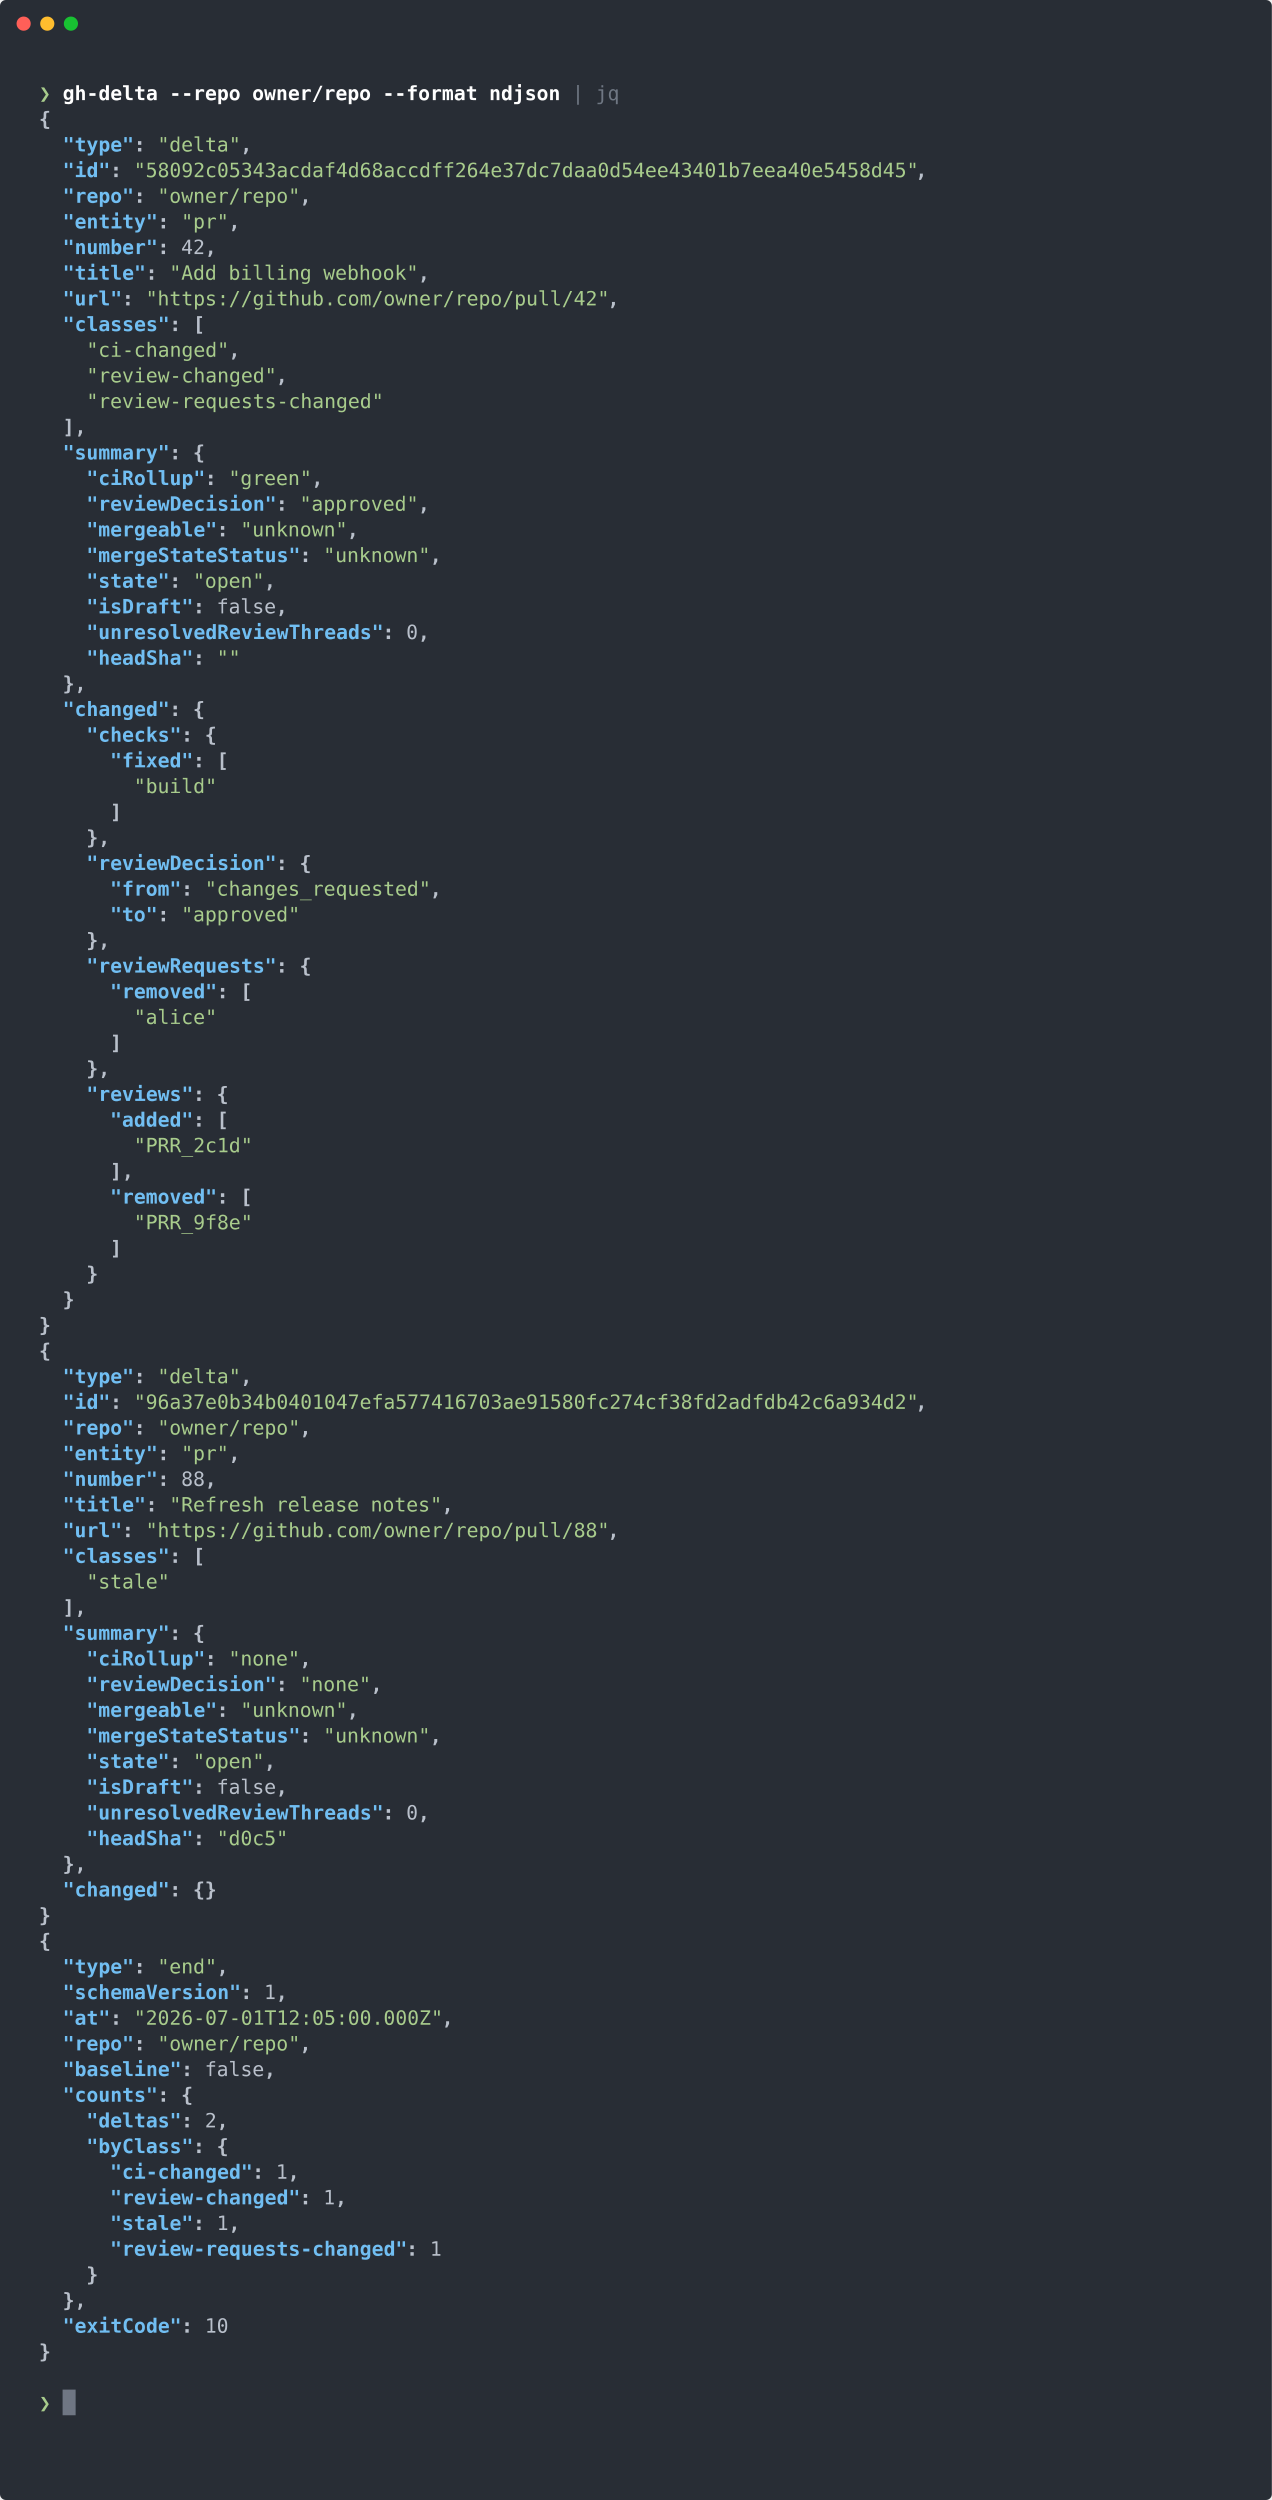
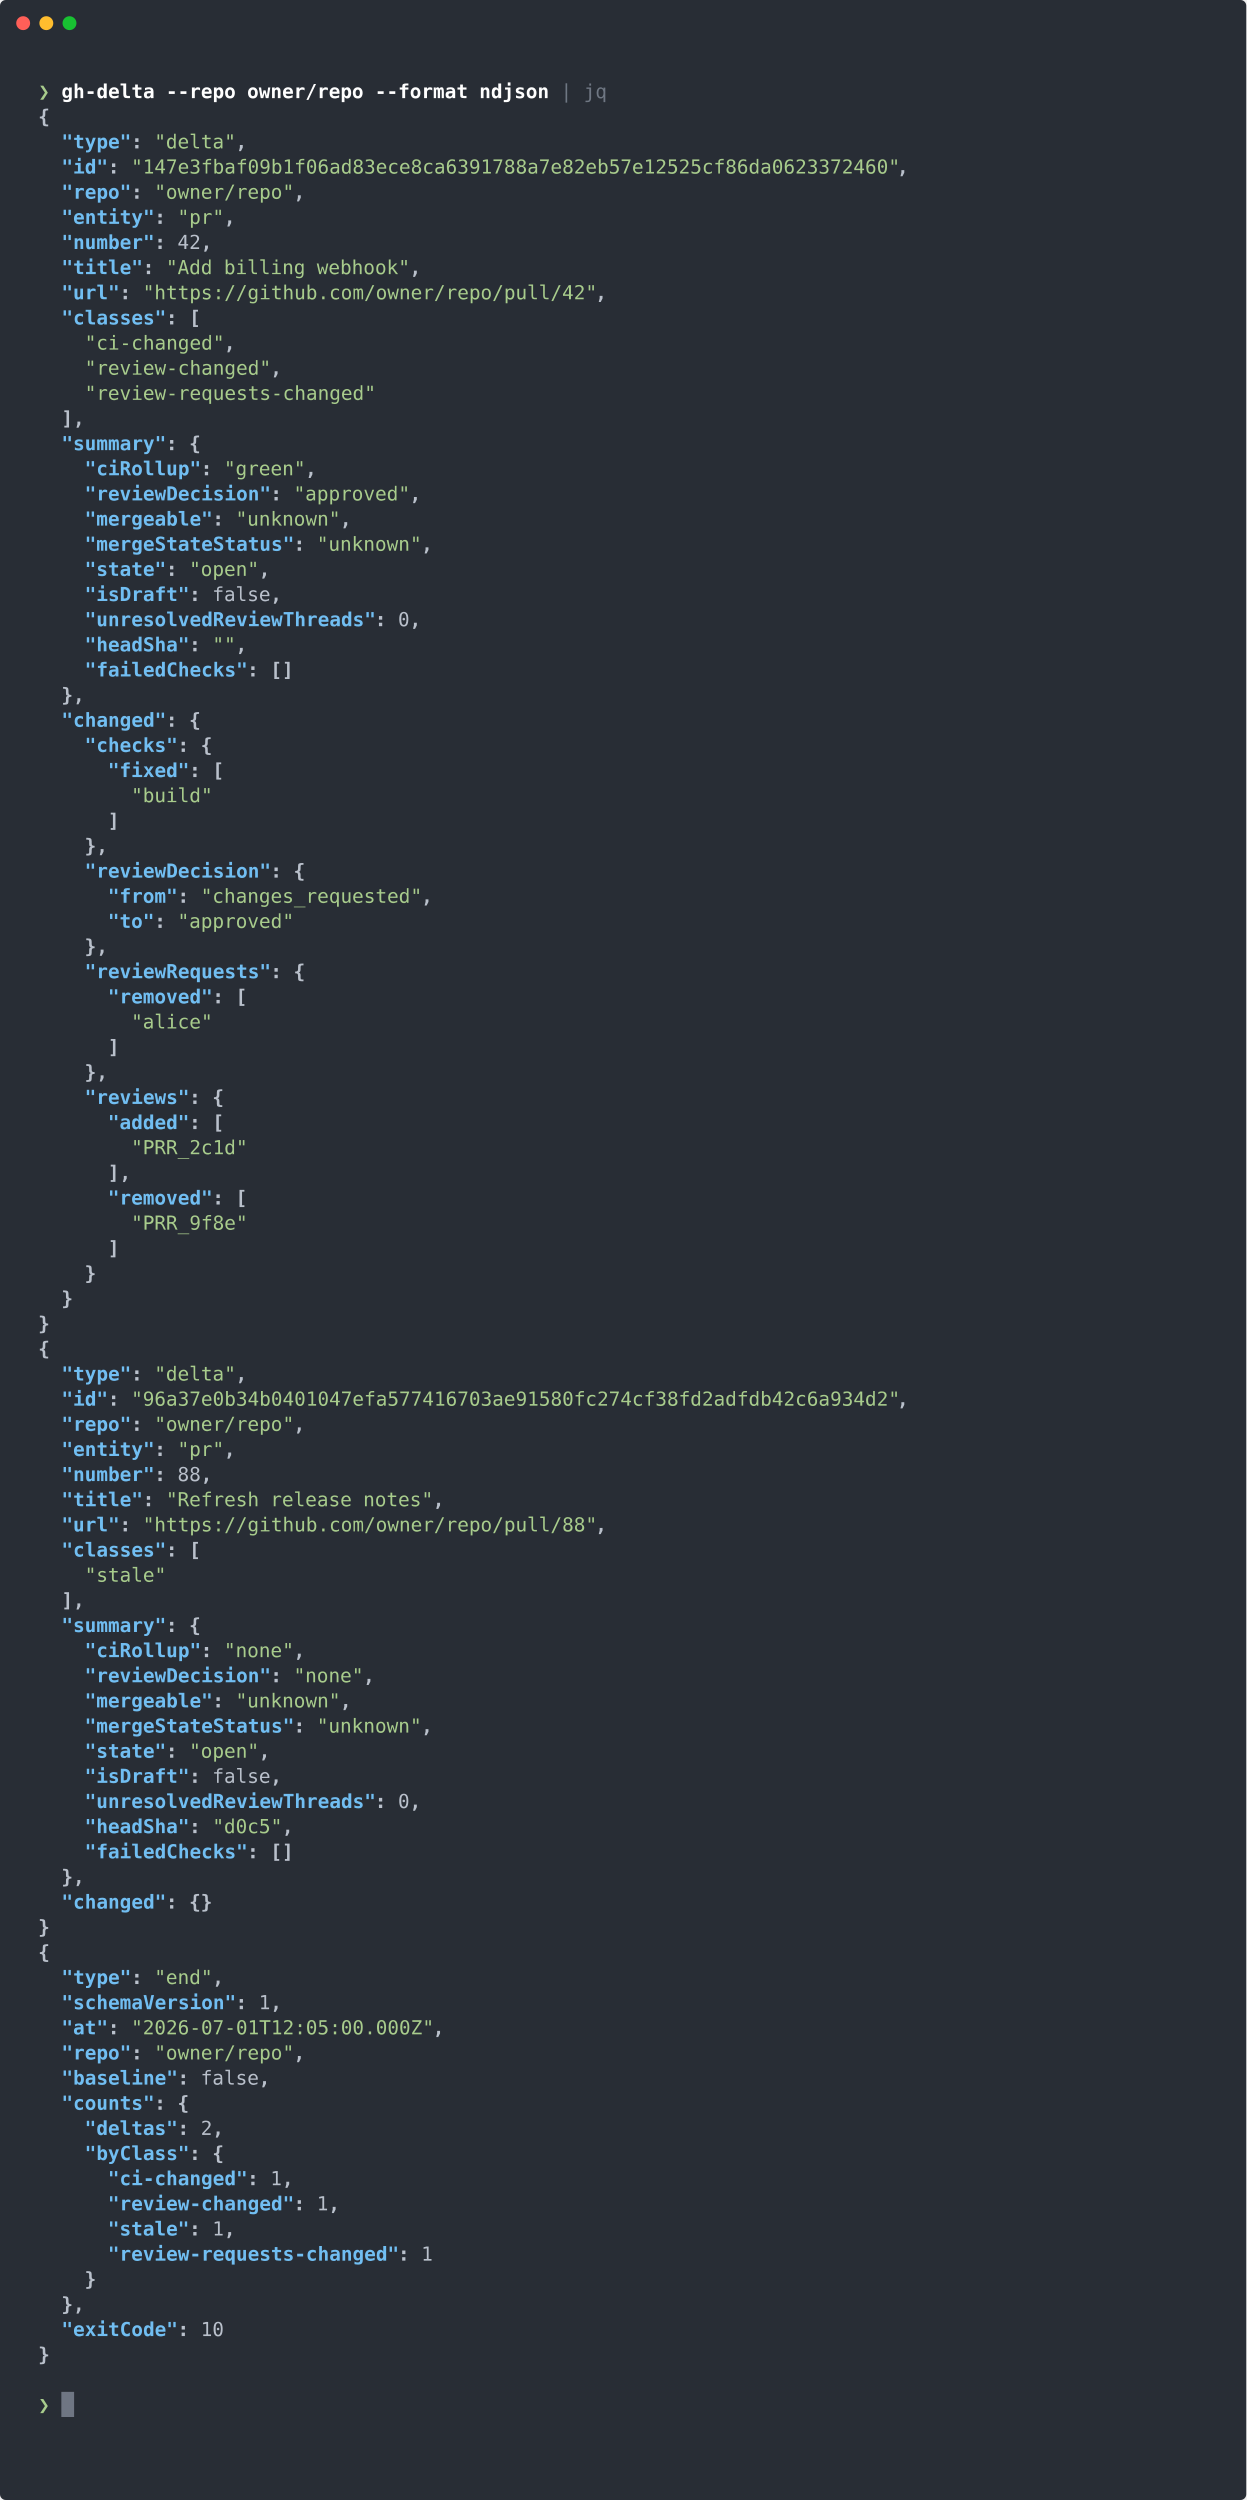
- <svg xmlns="http://www.w3.org/2000/svg" xmlns:xlink="http://www.w3.org/1999/xlink" width="1076" height="2115.03">
-   <rect width="1076" height="2115.03" rx="5" ry="5" class="a" />
+ <svg xmlns="http://www.w3.org/2000/svg" xmlns:xlink="http://www.w3.org/1999/xlink" width="1076" height="2158.45">
+   <rect width="1076" height="2158.45" rx="5" ry="5" class="a" />
  <svg y="0%" x="0%">
    <circle cx="20" cy="20" r="6" fill="#ff5f58" />
    <circle cx="40" cy="20" r="6" fill="#ffbd2e" />
    <circle cx="60" cy="20" r="6" fill="#18c132" />
  </svg>
-   <svg height="2019.03" viewBox="0 0 100 201.903" width="1000" x="33" y="68">
+   <svg height="2062.45" viewBox="0 0 100 206.245" width="1000" x="33" y="68">
    <style>.a{fill:#282d35}.f{fill:#b9c0cb;font-weight:700}.f,.g,.h,.i{white-space:pre}.g{fill:#71bef2;font-weight:700}.h,.i{fill:#a8cc8c}.i{fill:#b9c0cb}.l{fill:#a8cc8c;font-weight:700}.l,.m,.n{white-space:pre}.m{fill:#fff;font-weight:700}.n{fill:#6f7783}</style>
    <g font-family="Monaco,Consolas,Menlo,'Bitstream Vera Sans Mono','Powerline Symbols',monospace" font-size="1.67">
      <defs>
        <symbol id="1">
          <text y="1.67" class="f">{</text>
        </symbol>
        <symbol id="2">
          <text x="2.004" y="1.67" class="g">"type"</text>
          <text x="8.016" y="1.67" class="f">:</text>
          <text x="10.02" y="1.67" class="h">"delta"</text>
          <text x="17.034" y="1.67" class="f">,</text>
        </symbol>
        <symbol id="3">
          <text x="2.004" y="1.67" class="g">"repo"</text>
          <text x="8.016" y="1.67" class="f">:</text>
          <text x="10.02" y="1.67" class="h">"owner/repo"</text>
          <text x="22.044" y="1.67" class="f">,</text>
        </symbol>
        <symbol id="4">
          <text x="2.004" y="1.67" class="g">"entity"</text>
          <text x="10.02" y="1.67" class="f">:</text>
          <text x="12.024" y="1.67" class="h">"pr"</text>
          <text x="16.032" y="1.67" class="f">,</text>
        </symbol>
        <symbol id="5">
          <text x="2.004" y="1.67" class="g">"classes"</text>
          <text x="11.022" y="1.67" class="f">:</text>
          <text x="13.026" y="1.67" class="f">[</text>
        </symbol>
        <symbol id="6">
          <text x="2.004" y="1.67" class="f">],</text>
        </symbol>
        <symbol id="7">
          <text x="2.004" y="1.67" class="g">"summary"</text>
          <text x="11.022" y="1.67" class="f">:</text>
          <text x="13.026" y="1.67" class="f">{</text>
        </symbol>
        <symbol id="8">
          <text x="4.008" y="1.67" class="g">"mergeable"</text>
          <text x="15.03" y="1.67" class="f">:</text>
          <text x="17.034" y="1.67" class="h">"unknown"</text>
          <text x="26.052" y="1.67" class="f">,</text>
        </symbol>
        <symbol id="9">
          <text x="4.008" y="1.67" class="g">"mergeStateStatus"</text>
          <text x="22.044" y="1.67" class="f">:</text>
          <text x="24.048" y="1.67" class="h">"unknown"</text>
          <text x="33.066" y="1.67" class="f">,</text>
        </symbol>
        <symbol id="10">
          <text x="4.008" y="1.67" class="g">"state"</text>
          <text x="11.022" y="1.67" class="f">:</text>
          <text x="13.026" y="1.67" class="h">"open"</text>
          <text x="19.038" y="1.67" class="f">,</text>
        </symbol>
        <symbol id="11">
          <text x="4.008" y="1.67" class="g">"isDraft"</text>
          <text x="13.026" y="1.67" class="f">:</text>
          <text x="15.03" y="1.67" class="i">false</text>
          <text x="20.04" y="1.67" class="f">,</text>
        </symbol>
        <symbol id="12">
          <text x="4.008" y="1.67" class="g">"unresolvedReviewThreads"</text>
          <text x="29.058" y="1.67" class="f">:</text>
          <text x="31.062" y="1.67" class="i">0</text>
          <text x="32.064" y="1.67" class="f">,</text>
        </symbol>
        <symbol id="13">
+           <text x="4.008" y="1.67" class="g">"failedChecks"</text>
+           <text x="18.036" y="1.67" class="f">:</text>
+           <text x="20.04" y="1.67" class="f">[]</text>
+         </symbol>
+         <symbol id="14">
          <text x="2.004" y="1.67" class="f">},</text>
        </symbol>
-         <symbol id="14">
+         <symbol id="15">
          <text x="6.012" y="1.67" class="f">]</text>
        </symbol>
-         <symbol id="15">
+         <symbol id="16">
          <text x="4.008" y="1.67" class="f">},</text>
        </symbol>
-         <symbol id="16">
+         <symbol id="17">
          <text x="6.012" y="1.67" class="g">"removed"</text>
          <text x="15.03" y="1.67" class="f">:</text>
          <text x="17.034" y="1.67" class="f">[</text>
        </symbol>
-         <symbol id="17">
+         <symbol id="18">
          <text x="4.008" y="1.67" class="f">}</text>
        </symbol>
-         <symbol id="18">
+         <symbol id="19">
          <text y="1.67" class="f">}</text>
        </symbol>
        <symbol id="a">
-           <path fill="transparent" d="M0 0h100v93H0z" />
+           <path fill="transparent" d="M0 0h100v95H0z" />
        </symbol>
        <symbol id="b">
          <path fill="#6f7683" d="M0 0h1.102v2.171H0z" />
        </symbol>
      </defs>
-       <path class="a" d="M0 0h100v201.903H0z" />
+       <path class="a" d="M0 0h100v206.245H0z" />
      <svg width="100">
        <svg>
          <use xlink:href="#a" />
-           <use xlink:href="#b" x="1.996" y="195.365" />
+           <use xlink:href="#b" x="1.996" y="199.707" />
          <text y="1.67" class="l">❯</text>
          <text x="2.004" y="1.67" class="m">gh-delta</text>
          <text x="11.022" y="1.67" class="m">--repo</text>
          <text x="18.036" y="1.67" class="m">owner/repo</text>
          <text x="29.058" y="1.67" class="m">--format</text>
          <text x="38.076" y="1.67" class="m">ndjson</text>
          <text x="45.09" y="1.67" class="n">|</text>
          <text x="47.094" y="1.67" class="n">jq</text>
          <use xlink:href="#1" y="2.171" />
          <use xlink:href="#2" y="4.342" />
          <text x="2.004" y="8.183" class="g">"id"</text>
          <text x="6.012" y="8.183" class="f">:</text>
-           <text x="8.016" y="8.183" class="h">"58092c05343acdaf4d68accdff264e37dc7daa0d54ee43401b7eea40e5458d45"</text>
+           <text x="8.016" y="8.183" class="h">"147e3fbaf09b1f06ad83ece8ca6391788a7e82eb57e12525cf86da0623372460"</text>
          <text x="74.148" y="8.183" class="f">,</text>
          <use xlink:href="#3" y="8.684" />
          <use xlink:href="#4" y="10.855" />
          <text x="2.004" y="14.696" class="g">"number"</text>
          <text x="10.02" y="14.696" class="f">:</text>
          <text x="12.024" y="14.696" class="i">42</text>
          <text x="14.028" y="14.696" class="f">,</text>
          <text x="2.004" y="16.867" class="g">"title"</text>
          <text x="9.018" y="16.867" class="f">:</text>
          <text x="11.022" y="16.867" class="h">"Add</text>
          <text x="16.032" y="16.867" class="h">billing</text>
          <text x="24.048" y="16.867" class="h">webhook"</text>
          <text x="32.064" y="16.867" class="f">,</text>
          <text x="2.004" y="19.038" class="g">"url"</text>
          <text x="7.014" y="19.038" class="f">:</text>
          <text x="9.018" y="19.038" class="h">"https://github.com/owner/repo/pull/42"</text>
          <text x="48.096" y="19.038" class="f">,</text>
          <use xlink:href="#5" y="19.539" />
          <text x="4.008" y="23.38" class="h">"ci-changed"</text>
          <text x="16.032" y="23.38" class="f">,</text>
          <text x="4.008" y="25.551" class="h">"review-changed"</text>
          <text x="20.04" y="25.551" class="f">,</text>
          <text x="4.008" y="27.722" class="h">"review-requests-changed"</text>
          <use xlink:href="#6" y="28.223" />
          <use xlink:href="#7" y="30.394" />
          <text x="4.008" y="34.235" class="g">"ciRollup"</text>
          <text x="14.028" y="34.235" class="f">:</text>
          <text x="16.032" y="34.235" class="h">"green"</text>
          <text x="23.046" y="34.235" class="f">,</text>
          <text x="4.008" y="36.406" class="g">"reviewDecision"</text>
          <text x="20.04" y="36.406" class="f">:</text>
          <text x="22.044" y="36.406" class="h">"approved"</text>
          <text x="32.064" y="36.406" class="f">,</text>
          <use xlink:href="#8" y="36.907" />
          <use xlink:href="#9" y="39.078" />
          <use xlink:href="#10" y="41.249" />
          <use xlink:href="#11" y="43.42" />
          <use xlink:href="#12" y="45.591" />
          <text x="4.008" y="49.432" class="g">"headSha"</text>
          <text x="13.026" y="49.432" class="f">:</text>
          <text x="15.03" y="49.432" class="h">""</text>
+           <text x="17.034" y="49.432" class="f">,</text>
          <use xlink:href="#13" y="49.933" />
-           <text x="2.004" y="53.774" class="g">"changed"</text>
-           <text x="11.022" y="53.774" class="f">:</text>
-           <text x="13.026" y="53.774" class="f">{</text>
-           <text x="4.008" y="55.945" class="g">"checks"</text>
-           <text x="12.024" y="55.945" class="f">:</text>
-           <text x="14.028" y="55.945" class="f">{</text>
-           <text x="6.012" y="58.116" class="g">"fixed"</text>
-           <text x="13.026" y="58.116" class="f">:</text>
-           <text x="15.03" y="58.116" class="f">[</text>
-           <text x="8.016" y="60.287" class="h">"build"</text>
-           <use xlink:href="#14" y="60.788" />
+           <use xlink:href="#14" y="52.104" />
+           <text x="2.004" y="55.945" class="g">"changed"</text>
+           <text x="11.022" y="55.945" class="f">:</text>
+           <text x="13.026" y="55.945" class="f">{</text>
+           <text x="4.008" y="58.116" class="g">"checks"</text>
+           <text x="12.024" y="58.116" class="f">:</text>
+           <text x="14.028" y="58.116" class="f">{</text>
+           <text x="6.012" y="60.287" class="g">"fixed"</text>
+           <text x="13.026" y="60.287" class="f">:</text>
+           <text x="15.03" y="60.287" class="f">[</text>
+           <text x="8.016" y="62.458" class="h">"build"</text>
          <use xlink:href="#15" y="62.959" />
-           <text x="4.008" y="66.8" class="g">"reviewDecision"</text>
-           <text x="20.04" y="66.8" class="f">:</text>
-           <text x="22.044" y="66.8" class="f">{</text>
-           <text x="6.012" y="68.971" class="g">"from"</text>
-           <text x="12.024" y="68.971" class="f">:</text>
-           <text x="14.028" y="68.971" class="h">"changes_requested"</text>
-           <text x="33.066" y="68.971" class="f">,</text>
-           <text x="6.012" y="71.142" class="g">"to"</text>
-           <text x="10.02" y="71.142" class="f">:</text>
-           <text x="12.024" y="71.142" class="h">"approved"</text>
-           <use xlink:href="#15" y="71.643" />
-           <text x="4.008" y="75.484" class="g">"reviewRequests"</text>
-           <text x="20.04" y="75.484" class="f">:</text>
-           <text x="22.044" y="75.484" class="f">{</text>
-           <use xlink:href="#16" y="75.985" />
-           <text x="8.016" y="79.826" class="h">"alice"</text>
-           <use xlink:href="#14" y="80.327" />
+           <use xlink:href="#16" y="65.13" />
+           <text x="4.008" y="68.971" class="g">"reviewDecision"</text>
+           <text x="20.04" y="68.971" class="f">:</text>
+           <text x="22.044" y="68.971" class="f">{</text>
+           <text x="6.012" y="71.142" class="g">"from"</text>
+           <text x="12.024" y="71.142" class="f">:</text>
+           <text x="14.028" y="71.142" class="h">"changes_requested"</text>
+           <text x="33.066" y="71.142" class="f">,</text>
+           <text x="6.012" y="73.313" class="g">"to"</text>
+           <text x="10.02" y="73.313" class="f">:</text>
+           <text x="12.024" y="73.313" class="h">"approved"</text>
+           <use xlink:href="#16" y="73.814" />
+           <text x="4.008" y="77.655" class="g">"reviewRequests"</text>
+           <text x="20.04" y="77.655" class="f">:</text>
+           <text x="22.044" y="77.655" class="f">{</text>
+           <use xlink:href="#17" y="78.156" />
+           <text x="8.016" y="81.997" class="h">"alice"</text>
          <use xlink:href="#15" y="82.498" />
-           <text x="4.008" y="86.339" class="g">"reviews"</text>
-           <text x="13.026" y="86.339" class="f">:</text>
-           <text x="15.03" y="86.339" class="f">{</text>
-           <text x="6.012" y="88.51" class="g">"added"</text>
+           <use xlink:href="#16" y="84.669" />
+           <text x="4.008" y="88.51" class="g">"reviews"</text>
          <text x="13.026" y="88.51" class="f">:</text>
-           <text x="15.03" y="88.51" class="f">[</text>
-           <text x="8.016" y="90.681" class="h">"PRR_2c1d"</text>
-           <text x="6.012" y="92.852" class="f">],</text>
-           <use xlink:href="#16" y="93.353" />
-           <text x="8.016" y="97.194" class="h">"PRR_9f8e"</text>
-           <use xlink:href="#14" y="97.695" />
-           <use xlink:href="#17" y="99.866" />
-           <text x="2.004" y="103.707" class="f">}</text>
-           <use xlink:href="#18" y="104.208" />
-           <use xlink:href="#1" y="106.379" />
-           <use xlink:href="#2" y="108.55" />
-           <text x="2.004" y="112.391" class="g">"id"</text>
-           <text x="6.012" y="112.391" class="f">:</text>
-           <text x="8.016" y="112.391" class="h">"96a37e0b34b0401047efa577416703ae91580fc274cf38fd2adfdb42c6a934d2"</text>
-           <text x="74.148" y="112.391" class="f">,</text>
-           <use xlink:href="#3" y="112.892" />
-           <use xlink:href="#4" y="115.063" />
-           <text x="2.004" y="118.904" class="g">"number"</text>
-           <text x="10.02" y="118.904" class="f">:</text>
-           <text x="12.024" y="118.904" class="i">88</text>
-           <text x="14.028" y="118.904" class="f">,</text>
-           <text x="2.004" y="121.075" class="g">"title"</text>
-           <text x="9.018" y="121.075" class="f">:</text>
-           <text x="11.022" y="121.075" class="h">"Refresh</text>
-           <text x="20.04" y="121.075" class="h">release</text>
-           <text x="28.056" y="121.075" class="h">notes"</text>
-           <text x="34.068" y="121.075" class="f">,</text>
-           <text x="2.004" y="123.246" class="g">"url"</text>
-           <text x="7.014" y="123.246" class="f">:</text>
-           <text x="9.018" y="123.246" class="h">"https://github.com/owner/repo/pull/88"</text>
-           <text x="48.096" y="123.246" class="f">,</text>
-           <use xlink:href="#5" y="123.747" />
-           <text x="4.008" y="127.588" class="h">"stale"</text>
-           <use xlink:href="#6" y="128.089" />
-           <use xlink:href="#7" y="130.26" />
-           <text x="4.008" y="134.101" class="g">"ciRollup"</text>
-           <text x="14.028" y="134.101" class="f">:</text>
-           <text x="16.032" y="134.101" class="h">"none"</text>
-           <text x="22.044" y="134.101" class="f">,</text>
-           <text x="4.008" y="136.272" class="g">"reviewDecision"</text>
-           <text x="20.04" y="136.272" class="f">:</text>
-           <text x="22.044" y="136.272" class="h">"none"</text>
-           <text x="28.056" y="136.272" class="f">,</text>
-           <use xlink:href="#8" y="136.773" />
-           <use xlink:href="#9" y="138.944" />
-           <use xlink:href="#10" y="141.115" />
-           <use xlink:href="#11" y="143.286" />
-           <use xlink:href="#12" y="145.457" />
-           <text x="4.008" y="149.298" class="g">"headSha"</text>
-           <text x="13.026" y="149.298" class="f">:</text>
-           <text x="15.03" y="149.298" class="h">"d0c5"</text>
-           <use xlink:href="#13" y="149.799" />
-           <text x="2.004" y="153.64" class="g">"changed"</text>
-           <text x="11.022" y="153.64" class="f">:</text>
-           <text x="13.026" y="153.64" class="f">{}</text>
-           <use xlink:href="#18" y="154.141" />
-           <use xlink:href="#1" y="156.312" />
-           <text x="2.004" y="160.153" class="g">"type"</text>
-           <text x="8.016" y="160.153" class="f">:</text>
-           <text x="10.02" y="160.153" class="h">"end"</text>
-           <text x="15.03" y="160.153" class="f">,</text>
-           <text x="2.004" y="162.324" class="g">"schemaVersion"</text>
-           <text x="17.034" y="162.324" class="f">:</text>
-           <text x="19.038" y="162.324" class="i">1</text>
-           <text x="20.04" y="162.324" class="f">,</text>
-           <text x="2.004" y="164.495" class="g">"at"</text>
-           <text x="6.012" y="164.495" class="f">:</text>
-           <text x="8.016" y="164.495" class="h">"2026-07-01T12:05:00.000Z"</text>
-           <text x="34.068" y="164.495" class="f">,</text>
-           <use xlink:href="#3" y="164.996" />
-           <text x="2.004" y="168.837" class="g">"baseline"</text>
-           <text x="12.024" y="168.837" class="f">:</text>
-           <text x="14.028" y="168.837" class="i">false</text>
-           <text x="19.038" y="168.837" class="f">,</text>
-           <text x="2.004" y="171.008" class="g">"counts"</text>
-           <text x="10.02" y="171.008" class="f">:</text>
-           <text x="12.024" y="171.008" class="f">{</text>
-           <text x="4.008" y="173.179" class="g">"deltas"</text>
+           <text x="15.03" y="88.51" class="f">{</text>
+           <text x="6.012" y="90.681" class="g">"added"</text>
+           <text x="13.026" y="90.681" class="f">:</text>
+           <text x="15.03" y="90.681" class="f">[</text>
+           <text x="8.016" y="92.852" class="h">"PRR_2c1d"</text>
+           <text x="6.012" y="95.023" class="f">],</text>
+           <use xlink:href="#17" y="95.524" />
+           <text x="8.016" y="99.365" class="h">"PRR_9f8e"</text>
+           <use xlink:href="#15" y="99.866" />
+           <use xlink:href="#18" y="102.037" />
+           <text x="2.004" y="105.878" class="f">}</text>
+           <use xlink:href="#19" y="106.379" />
+           <use xlink:href="#1" y="108.55" />
+           <use xlink:href="#2" y="110.721" />
+           <text x="2.004" y="114.562" class="g">"id"</text>
+           <text x="6.012" y="114.562" class="f">:</text>
+           <text x="8.016" y="114.562" class="h">"96a37e0b34b0401047efa577416703ae91580fc274cf38fd2adfdb42c6a934d2"</text>
+           <text x="74.148" y="114.562" class="f">,</text>
+           <use xlink:href="#3" y="115.063" />
+           <use xlink:href="#4" y="117.234" />
+           <text x="2.004" y="121.075" class="g">"number"</text>
+           <text x="10.02" y="121.075" class="f">:</text>
+           <text x="12.024" y="121.075" class="i">88</text>
+           <text x="14.028" y="121.075" class="f">,</text>
+           <text x="2.004" y="123.246" class="g">"title"</text>
+           <text x="9.018" y="123.246" class="f">:</text>
+           <text x="11.022" y="123.246" class="h">"Refresh</text>
+           <text x="20.04" y="123.246" class="h">release</text>
+           <text x="28.056" y="123.246" class="h">notes"</text>
+           <text x="34.068" y="123.246" class="f">,</text>
+           <text x="2.004" y="125.417" class="g">"url"</text>
+           <text x="7.014" y="125.417" class="f">:</text>
+           <text x="9.018" y="125.417" class="h">"https://github.com/owner/repo/pull/88"</text>
+           <text x="48.096" y="125.417" class="f">,</text>
+           <use xlink:href="#5" y="125.918" />
+           <text x="4.008" y="129.759" class="h">"stale"</text>
+           <use xlink:href="#6" y="130.26" />
+           <use xlink:href="#7" y="132.431" />
+           <text x="4.008" y="136.272" class="g">"ciRollup"</text>
+           <text x="14.028" y="136.272" class="f">:</text>
+           <text x="16.032" y="136.272" class="h">"none"</text>
+           <text x="22.044" y="136.272" class="f">,</text>
+           <text x="4.008" y="138.443" class="g">"reviewDecision"</text>
+           <text x="20.04" y="138.443" class="f">:</text>
+           <text x="22.044" y="138.443" class="h">"none"</text>
+           <text x="28.056" y="138.443" class="f">,</text>
+           <use xlink:href="#8" y="138.944" />
+           <use xlink:href="#9" y="141.115" />
+           <use xlink:href="#10" y="143.286" />
+           <use xlink:href="#11" y="145.457" />
+           <use xlink:href="#12" y="147.628" />
+           <text x="4.008" y="151.469" class="g">"headSha"</text>
+           <text x="13.026" y="151.469" class="f">:</text>
+           <text x="15.03" y="151.469" class="h">"d0c5"</text>
+           <text x="21.042" y="151.469" class="f">,</text>
+           <use xlink:href="#13" y="151.97" />
+           <use xlink:href="#14" y="154.141" />
+           <text x="2.004" y="157.982" class="g">"changed"</text>
+           <text x="11.022" y="157.982" class="f">:</text>
+           <text x="13.026" y="157.982" class="f">{}</text>
+           <use xlink:href="#19" y="158.483" />
+           <use xlink:href="#1" y="160.654" />
+           <text x="2.004" y="164.495" class="g">"type"</text>
+           <text x="8.016" y="164.495" class="f">:</text>
+           <text x="10.02" y="164.495" class="h">"end"</text>
+           <text x="15.03" y="164.495" class="f">,</text>
+           <text x="2.004" y="166.666" class="g">"schemaVersion"</text>
+           <text x="17.034" y="166.666" class="f">:</text>
+           <text x="19.038" y="166.666" class="i">1</text>
+           <text x="20.04" y="166.666" class="f">,</text>
+           <text x="2.004" y="168.837" class="g">"at"</text>
+           <text x="6.012" y="168.837" class="f">:</text>
+           <text x="8.016" y="168.837" class="h">"2026-07-01T12:05:00.000Z"</text>
+           <text x="34.068" y="168.837" class="f">,</text>
+           <use xlink:href="#3" y="169.338" />
+           <text x="2.004" y="173.179" class="g">"baseline"</text>
          <text x="12.024" y="173.179" class="f">:</text>
-           <text x="14.028" y="173.179" class="i">2</text>
-           <text x="15.03" y="173.179" class="f">,</text>
-           <text x="4.008" y="175.35" class="g">"byClass"</text>
-           <text x="13.026" y="175.35" class="f">:</text>
-           <text x="15.03" y="175.35" class="f">{</text>
-           <text x="6.012" y="177.521" class="g">"ci-changed"</text>
-           <text x="18.036" y="177.521" class="f">:</text>
-           <text x="20.04" y="177.521" class="i">1</text>
-           <text x="21.042" y="177.521" class="f">,</text>
-           <text x="6.012" y="179.692" class="g">"review-changed"</text>
-           <text x="22.044" y="179.692" class="f">:</text>
-           <text x="24.048" y="179.692" class="i">1</text>
-           <text x="25.05" y="179.692" class="f">,</text>
-           <text x="6.012" y="181.863" class="g">"stale"</text>
-           <text x="13.026" y="181.863" class="f">:</text>
-           <text x="15.03" y="181.863" class="i">1</text>
-           <text x="16.032" y="181.863" class="f">,</text>
-           <text x="6.012" y="184.034" class="g">"review-requests-changed"</text>
-           <text x="31.062" y="184.034" class="f">:</text>
-           <text x="33.066" y="184.034" class="i">1</text>
-           <use xlink:href="#17" y="184.535" />
-           <use xlink:href="#13" y="186.706" />
-           <text x="2.004" y="190.547" class="g">"exitCode"</text>
-           <text x="12.024" y="190.547" class="f">:</text>
-           <text x="14.028" y="190.547" class="i">10</text>
-           <use xlink:href="#18" y="191.048" />
-           <text y="197.06" class="l">❯</text>
+           <text x="14.028" y="173.179" class="i">false</text>
+           <text x="19.038" y="173.179" class="f">,</text>
+           <text x="2.004" y="175.35" class="g">"counts"</text>
+           <text x="10.02" y="175.35" class="f">:</text>
+           <text x="12.024" y="175.35" class="f">{</text>
+           <text x="4.008" y="177.521" class="g">"deltas"</text>
+           <text x="12.024" y="177.521" class="f">:</text>
+           <text x="14.028" y="177.521" class="i">2</text>
+           <text x="15.03" y="177.521" class="f">,</text>
+           <text x="4.008" y="179.692" class="g">"byClass"</text>
+           <text x="13.026" y="179.692" class="f">:</text>
+           <text x="15.03" y="179.692" class="f">{</text>
+           <text x="6.012" y="181.863" class="g">"ci-changed"</text>
+           <text x="18.036" y="181.863" class="f">:</text>
+           <text x="20.04" y="181.863" class="i">1</text>
+           <text x="21.042" y="181.863" class="f">,</text>
+           <text x="6.012" y="184.034" class="g">"review-changed"</text>
+           <text x="22.044" y="184.034" class="f">:</text>
+           <text x="24.048" y="184.034" class="i">1</text>
+           <text x="25.05" y="184.034" class="f">,</text>
+           <text x="6.012" y="186.205" class="g">"stale"</text>
+           <text x="13.026" y="186.205" class="f">:</text>
+           <text x="15.03" y="186.205" class="i">1</text>
+           <text x="16.032" y="186.205" class="f">,</text>
+           <text x="6.012" y="188.376" class="g">"review-requests-changed"</text>
+           <text x="31.062" y="188.376" class="f">:</text>
+           <text x="33.066" y="188.376" class="i">1</text>
+           <use xlink:href="#18" y="188.877" />
+           <use xlink:href="#14" y="191.048" />
+           <text x="2.004" y="194.889" class="g">"exitCode"</text>
+           <text x="12.024" y="194.889" class="f">:</text>
+           <text x="14.028" y="194.889" class="i">10</text>
+           <use xlink:href="#19" y="195.39" />
+           <text y="201.402" class="l">❯</text>
        </svg>
      </svg>
    </g>
  </svg>
</svg>
